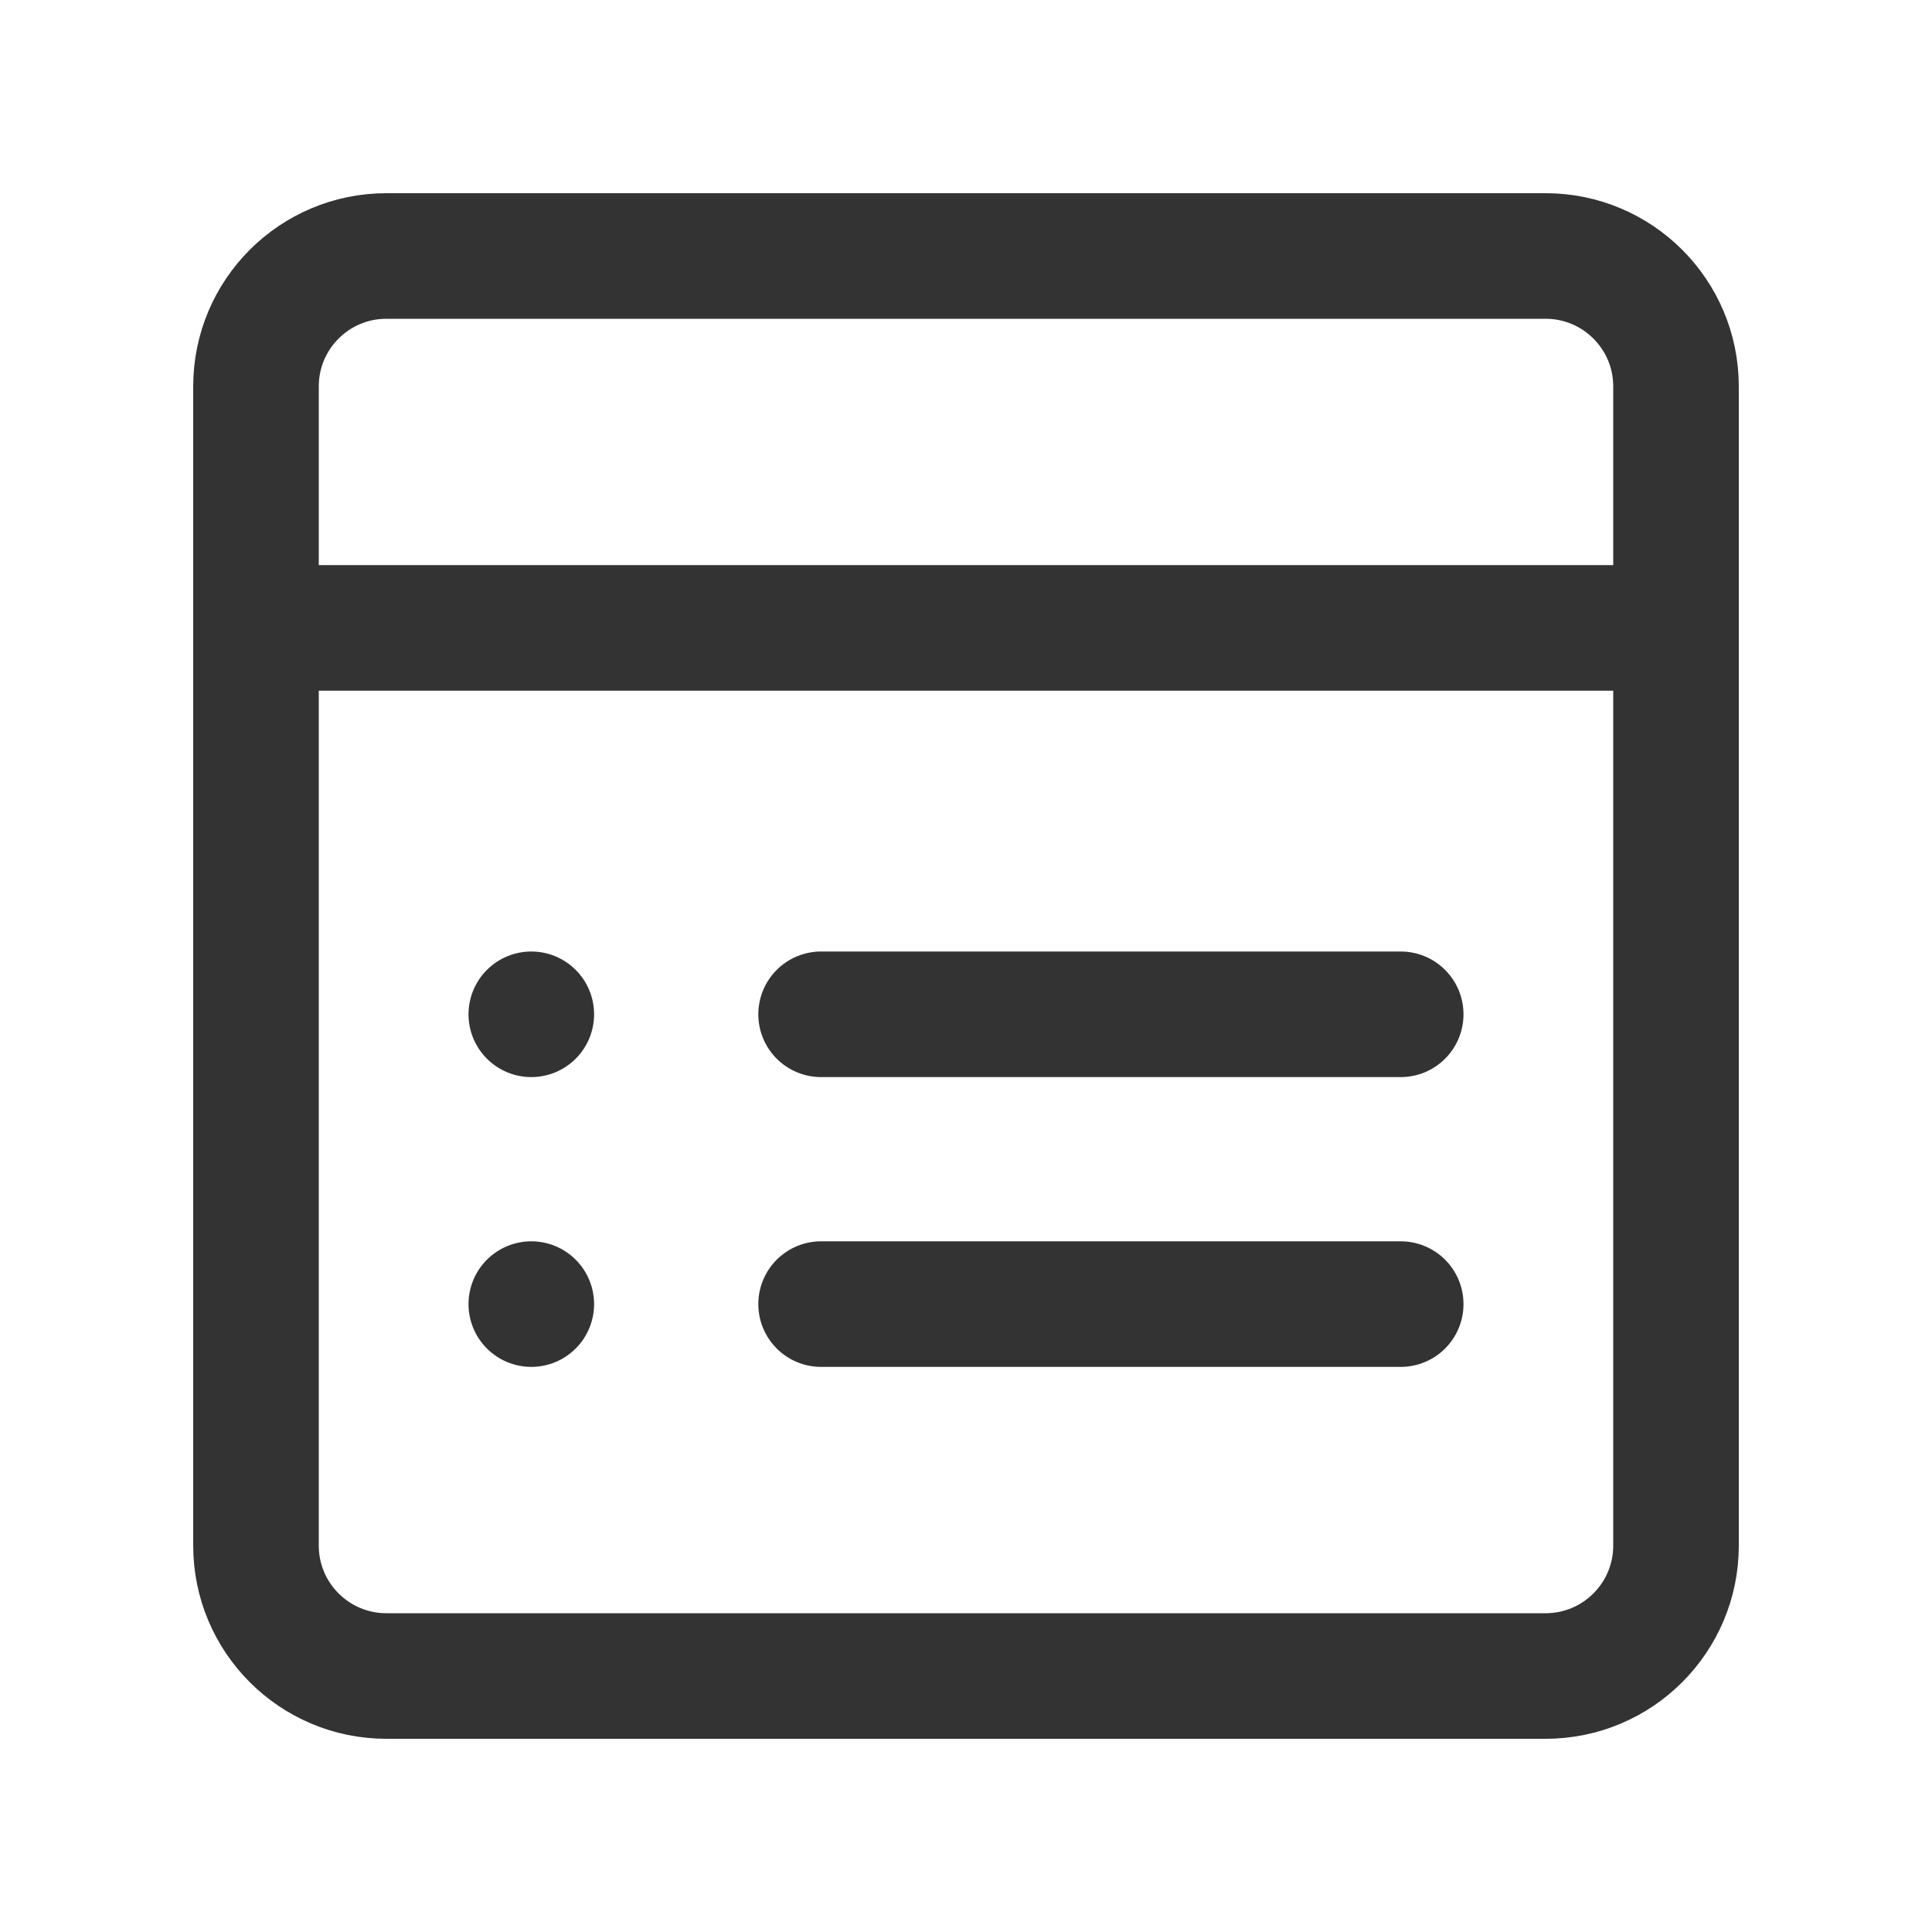
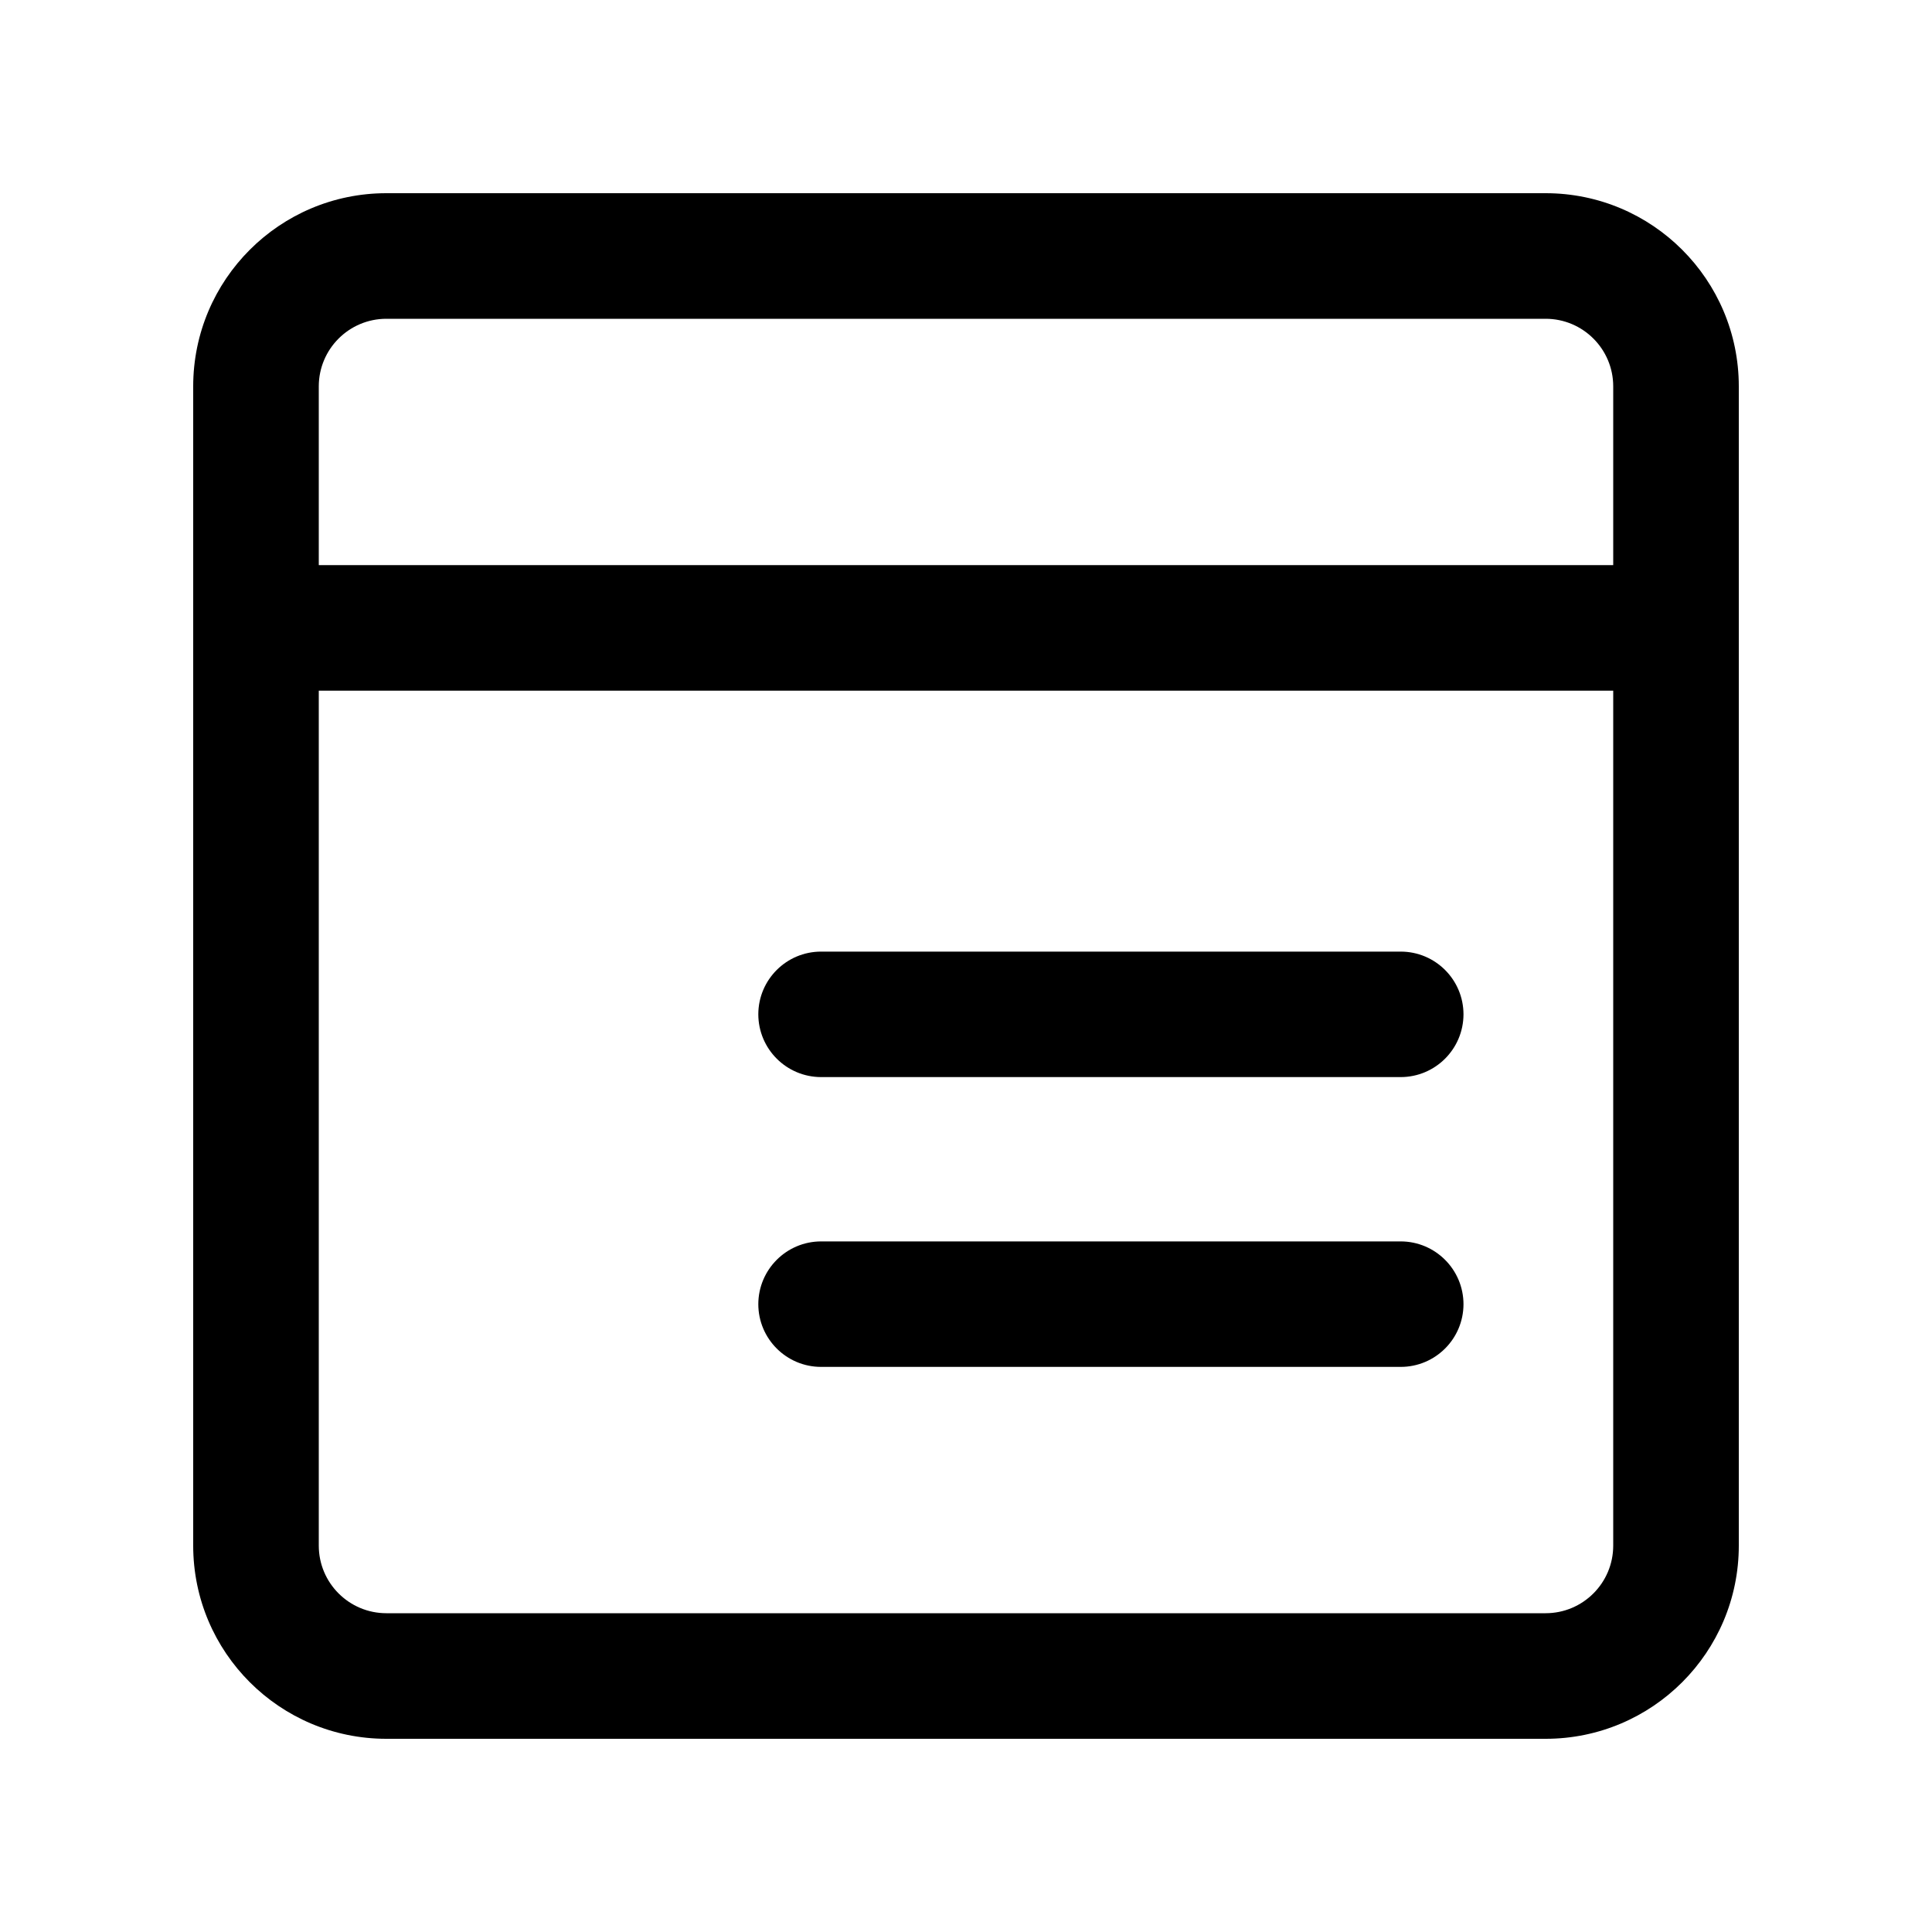
- <svg xmlns="http://www.w3.org/2000/svg" width="20" height="20" viewBox="0 0 20 20">
-   <defs>
-     <style>
-       .cls-1, .cls-2, .cls-3, .cls-4, .cls-6 {
-         fill: none;
-       }
- 
-       .cls-1 {
-         opacity: 0.204;
-       }
- 
-       .cls-2, .cls-3, .cls-4 {
-         stroke: #333;
-         stroke-width: 1.3px;
-       }
- 
-       .cls-2 {
-         stroke-linejoin: round;
-       }
- 
-       .cls-4 {
-         stroke-linecap: round;
-       }
- 
-       .cls-5 {
-         stroke: none;
-       }
-     </style>
-   </defs>
-   <g id="icon_xitongrz" transform="translate(-16 -94)">
-     <rect id="矩形_42" data-name="矩形 42" class="cls-1" width="20" height="20" transform="translate(16 94)" />
-     <g id="组_53" data-name="组 53">
-       <g id="矩形_41" data-name="矩形 41" class="cls-2" transform="translate(18 96)">
-         <rect class="cls-5" width="16" height="16" rx="2" />
-         <rect class="cls-6" x="0.65" y="0.65" width="14.7" height="14.7" rx="1.35" />
-       </g>
-       <line id="直线_17" data-name="直线 17" class="cls-3" x2="15" transform="translate(18.5 100.5)" />
-       <line id="直线_18" data-name="直线 18" class="cls-4" x2="6" transform="translate(24.5 104.5)" />
-       <line id="直线_20" data-name="直线 20" class="cls-4" transform="translate(21.5 104.5)" />
-       <line id="直线_21" data-name="直线 21" class="cls-4" transform="translate(21.5 107.5)" />
-       <line id="直线_19" data-name="直线 19" class="cls-4" x2="6" transform="translate(24.5 107.5)" />
-     </g>
-   </g>
+ <svg xmlns="http://www.w3.org/2000/svg" class="icon" width="200px" height="200.00px" viewBox="0 0 1024 1024" version="1.1">
+   <path d="M204.8 921.6a102.4 102.4 0 0 1-102.4-102.4V204.8a102.4 102.4 0 0 1 102.4-102.4h614.4a102.4 102.4 0 0 1 102.4 102.4v614.4a102.4 102.4 0 0 1-102.4 102.4z m-35.84-102.4a35.84 35.84 0 0 0 35.84 35.84h614.4a35.84 35.84 0 0 0 35.84-35.84V366.08H168.96z m0-614.4v94.72h686.08V204.8a35.84 35.84 0 0 0-35.84-35.84H204.8a35.84 35.84 0 0 0-35.84 35.84z m266.24 519.68a33.28 33.28 0 0 1-33.28-33.229 33.331 33.331 0 0 1 33.28-33.28h307.2a33.331 33.331 0 0 1 33.28 33.28 33.28 33.28 0 0 1-33.28 33.229z m0-153.6a33.331 33.331 0 0 1-33.28-33.28 33.28 33.28 0 0 1 33.28-33.229h307.2a33.28 33.28 0 0 1 33.28 33.229 33.331 33.331 0 0 1-33.28 33.28z" />
</svg>
